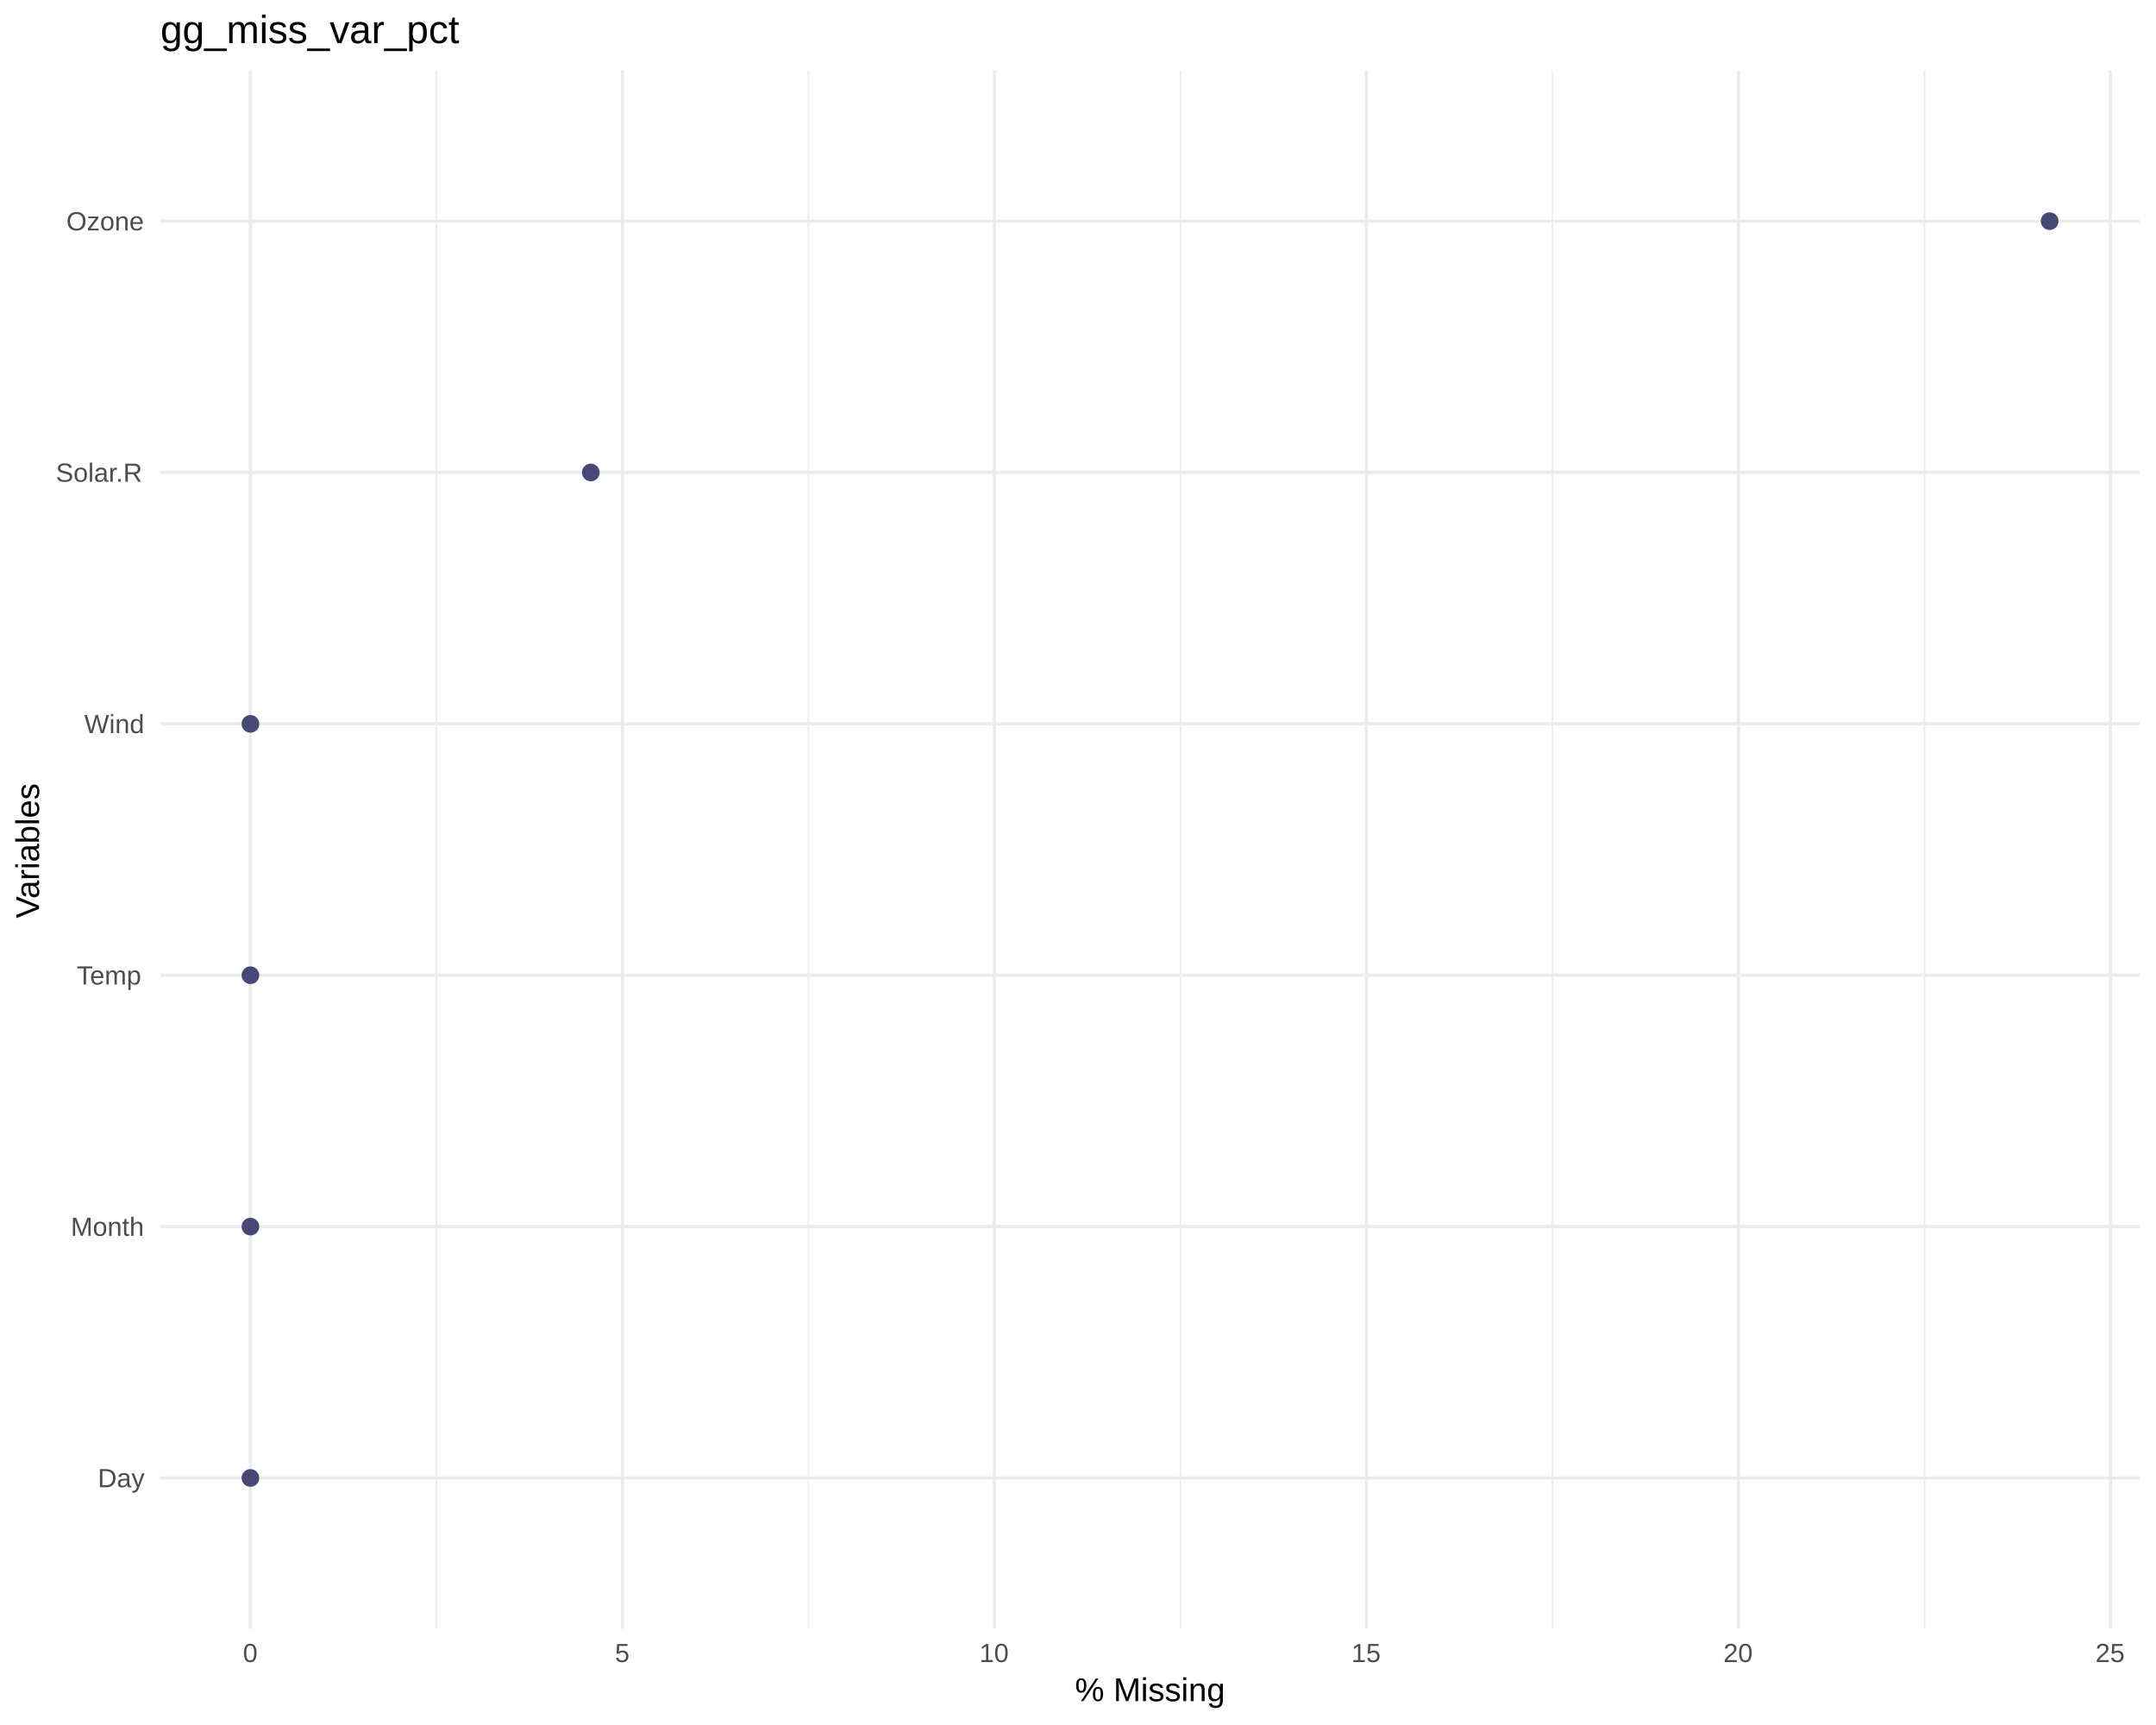
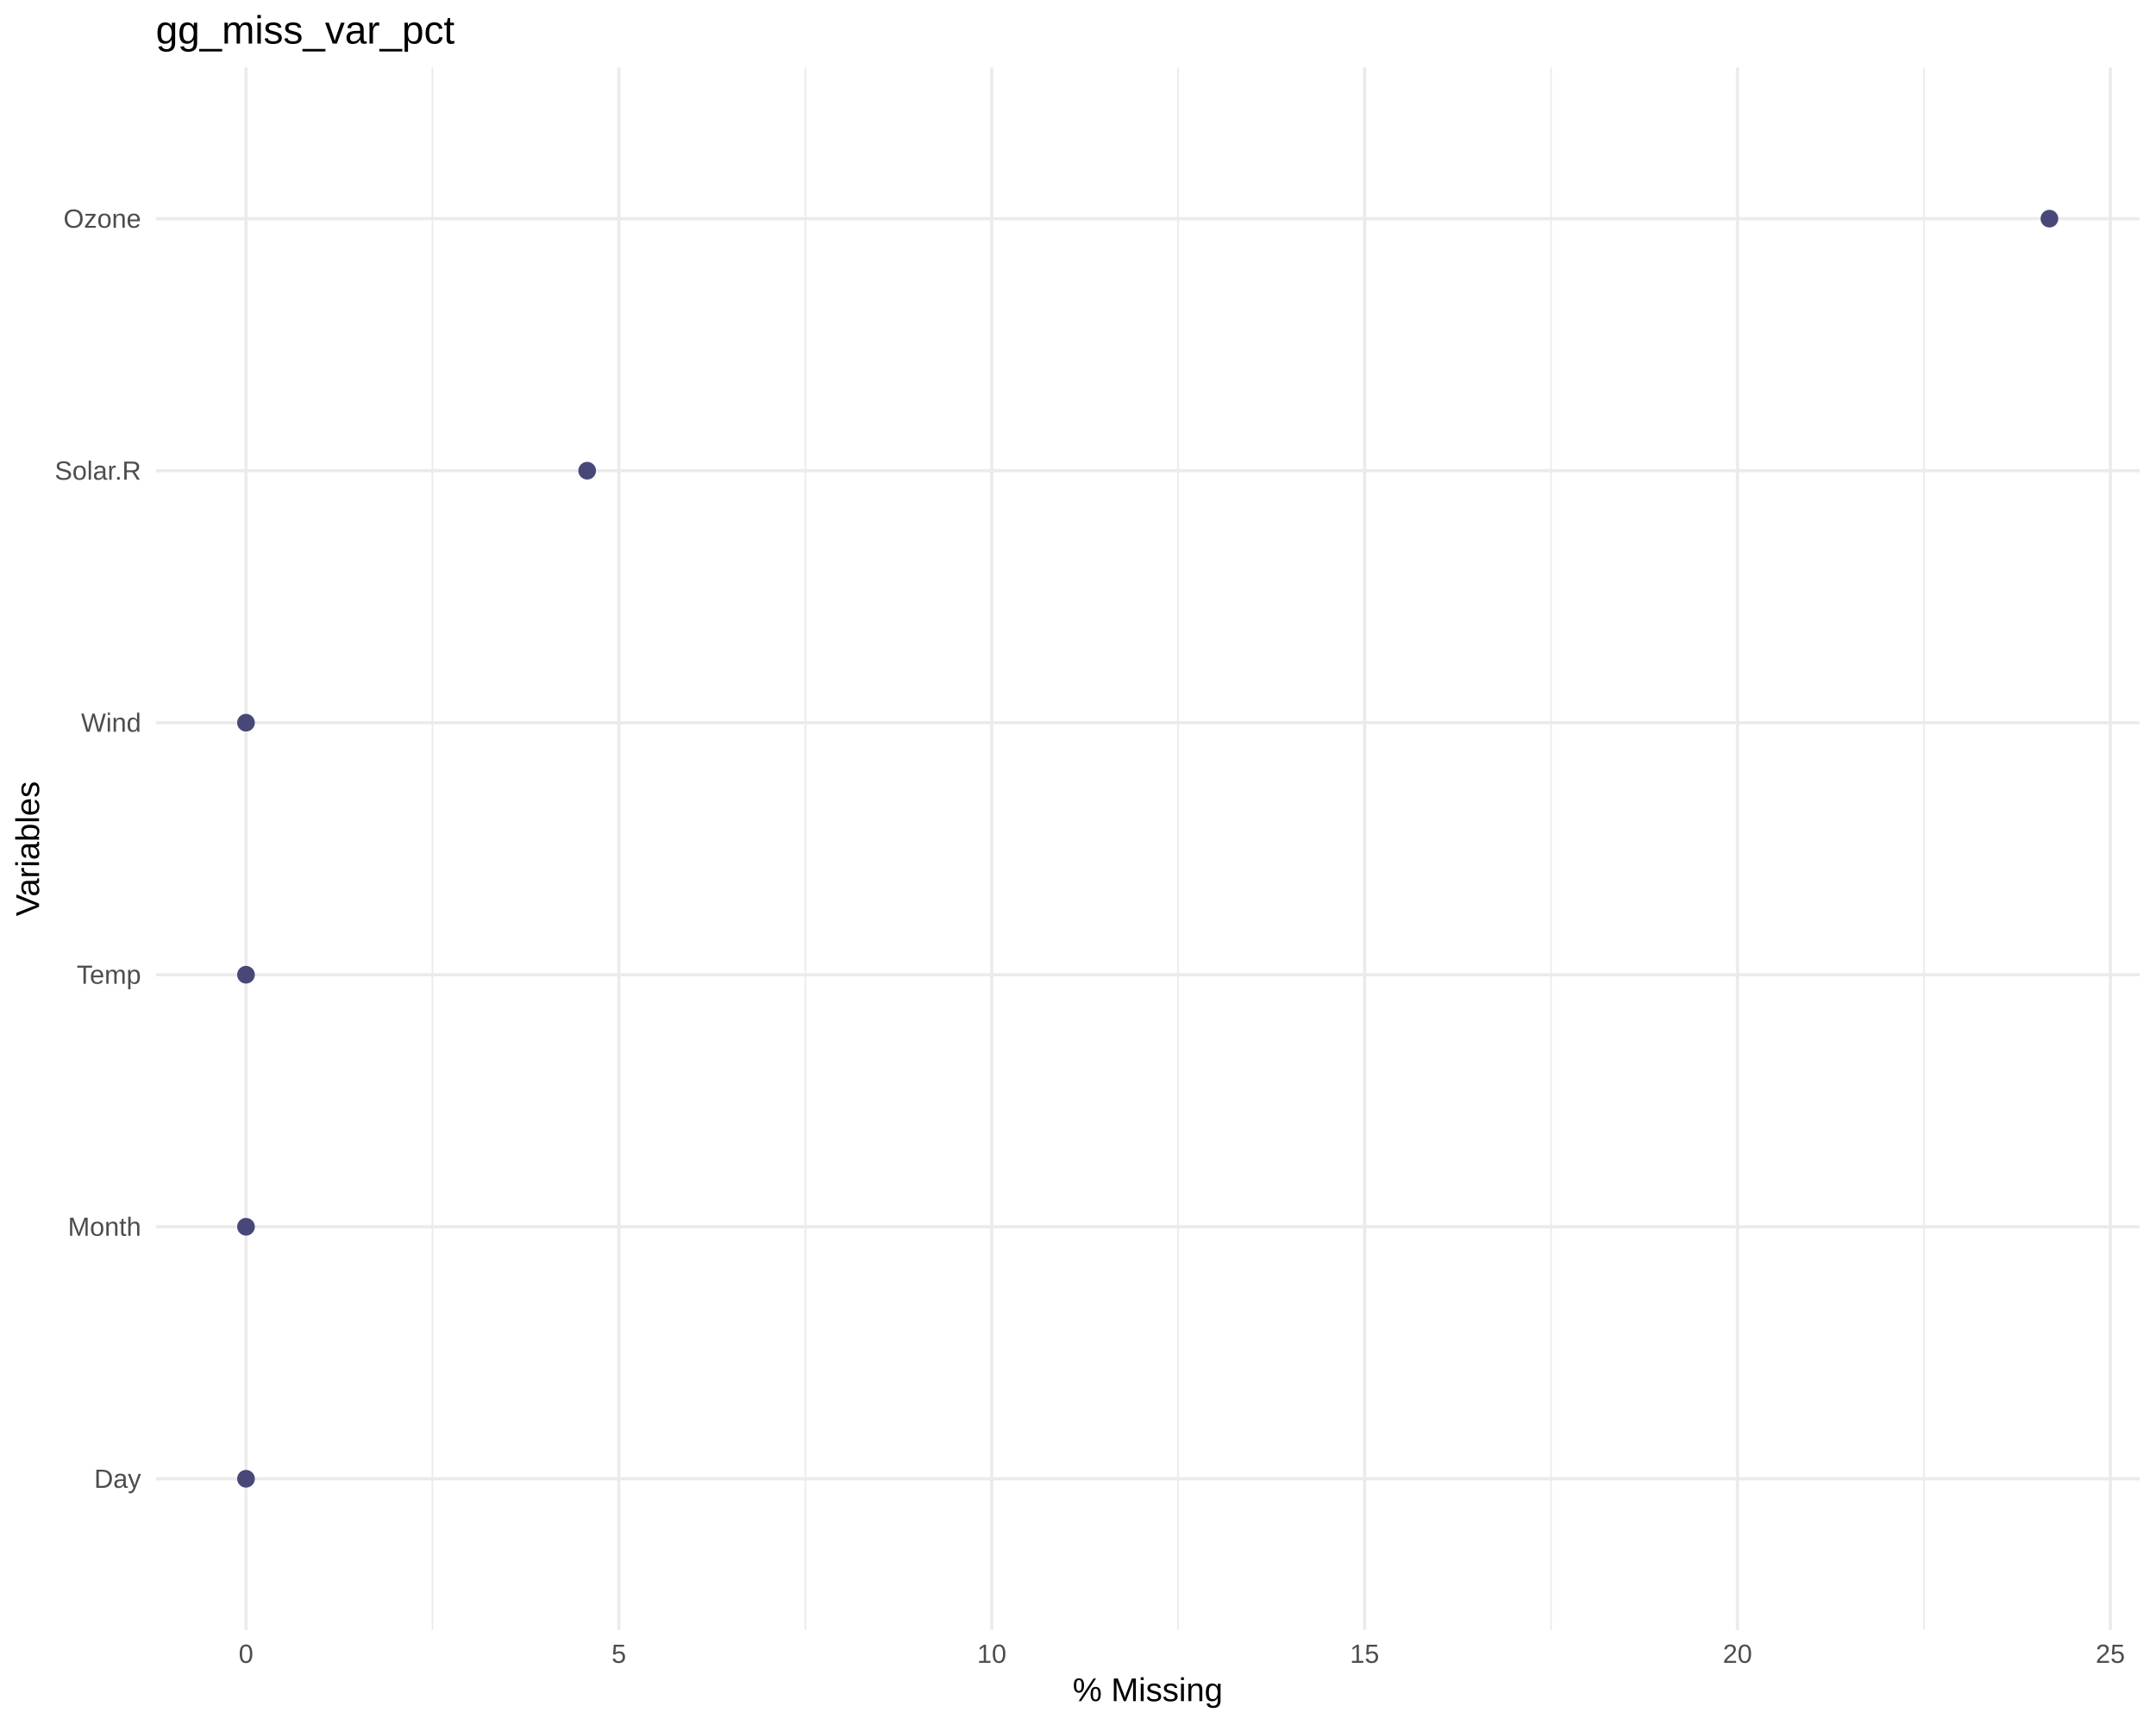
<svg xmlns="http://www.w3.org/2000/svg" viewBox="0 0 720.00 576.00">
  <defs>
    <style type="text/css">
-     line, polyline, path, rect, circle {
+     line, polyline, polygon, path, rect, circle {
      fill: none;
      stroke: #000000;
      stroke-linecap: round;
      stroke-linejoin: round;
      stroke-miterlimit: 10.00;
    }
  </style>
  </defs>
  <rect width="100%" height="100%" style="stroke: none; fill: #FFFFFF;" />
  <defs>
-     <clipPath id="cpNTMuNTg4Mnw3MTQuNTIxfDU0My44NzV8MjMuNDc2Nw==">
-       <rect x="53.59" y="23.48" width="660.93" height="520.40" />
+     <clipPath id="cpNTIuMDR8NzE0LjUyfDU0NC4yN3wyMi41Mg==">
+       <rect x="52.04" y="22.52" width="662.48" height="521.75" />
    </clipPath>
  </defs>
-   <polyline points="145.75,543.88 145.75,23.48 " style="stroke-width: 0.53; stroke: #EBEBEB; stroke-linecap: butt;" clip-path="url(#cpNTMuNTg4Mnw3MTQuNTIxfDU0My44NzV8MjMuNDc2Nw==)" />
-   <polyline points="269.97,543.88 269.97,23.48 " style="stroke-width: 0.53; stroke: #EBEBEB; stroke-linecap: butt;" clip-path="url(#cpNTMuNTg4Mnw3MTQuNTIxfDU0My44NzV8MjMuNDc2Nw==)" />
-   <polyline points="394.20,543.88 394.20,23.48 " style="stroke-width: 0.53; stroke: #EBEBEB; stroke-linecap: butt;" clip-path="url(#cpNTMuNTg4Mnw3MTQuNTIxfDU0My44NzV8MjMuNDc2Nw==)" />
-   <polyline points="518.43,543.88 518.43,23.48 " style="stroke-width: 0.53; stroke: #EBEBEB; stroke-linecap: butt;" clip-path="url(#cpNTMuNTg4Mnw3MTQuNTIxfDU0My44NzV8MjMuNDc2Nw==)" />
-   <polyline points="642.66,543.88 642.66,23.48 " style="stroke-width: 0.53; stroke: #EBEBEB; stroke-linecap: butt;" clip-path="url(#cpNTMuNTg4Mnw3MTQuNTIxfDU0My44NzV8MjMuNDc2Nw==)" />
-   <polyline points="53.59,493.51 714.52,493.51 " style="stroke-width: 1.07; stroke: #EBEBEB; stroke-linecap: butt;" clip-path="url(#cpNTMuNTg4Mnw3MTQuNTIxfDU0My44NzV8MjMuNDc2Nw==)" />
-   <polyline points="53.59,409.58 714.52,409.58 " style="stroke-width: 1.07; stroke: #EBEBEB; stroke-linecap: butt;" clip-path="url(#cpNTMuNTg4Mnw3MTQuNTIxfDU0My44NzV8MjMuNDc2Nw==)" />
-   <polyline points="53.59,325.64 714.52,325.64 " style="stroke-width: 1.07; stroke: #EBEBEB; stroke-linecap: butt;" clip-path="url(#cpNTMuNTg4Mnw3MTQuNTIxfDU0My44NzV8MjMuNDc2Nw==)" />
-   <polyline points="53.59,241.71 714.52,241.71 " style="stroke-width: 1.07; stroke: #EBEBEB; stroke-linecap: butt;" clip-path="url(#cpNTMuNTg4Mnw3MTQuNTIxfDU0My44NzV8MjMuNDc2Nw==)" />
-   <polyline points="53.59,157.77 714.52,157.77 " style="stroke-width: 1.07; stroke: #EBEBEB; stroke-linecap: butt;" clip-path="url(#cpNTMuNTg4Mnw3MTQuNTIxfDU0My44NzV8MjMuNDc2Nw==)" />
-   <polyline points="53.59,73.84 714.52,73.84 " style="stroke-width: 1.07; stroke: #EBEBEB; stroke-linecap: butt;" clip-path="url(#cpNTMuNTg4Mnw3MTQuNTIxfDU0My44NzV8MjMuNDc2Nw==)" />
-   <polyline points="83.63,543.88 83.63,23.48 " style="stroke-width: 1.07; stroke: #EBEBEB; stroke-linecap: butt;" clip-path="url(#cpNTMuNTg4Mnw3MTQuNTIxfDU0My44NzV8MjMuNDc2Nw==)" />
-   <polyline points="207.86,543.88 207.86,23.48 " style="stroke-width: 1.07; stroke: #EBEBEB; stroke-linecap: butt;" clip-path="url(#cpNTMuNTg4Mnw3MTQuNTIxfDU0My44NzV8MjMuNDc2Nw==)" />
-   <polyline points="332.09,543.88 332.09,23.48 " style="stroke-width: 1.07; stroke: #EBEBEB; stroke-linecap: butt;" clip-path="url(#cpNTMuNTg4Mnw3MTQuNTIxfDU0My44NzV8MjMuNDc2Nw==)" />
-   <polyline points="456.32,543.88 456.32,23.48 " style="stroke-width: 1.07; stroke: #EBEBEB; stroke-linecap: butt;" clip-path="url(#cpNTMuNTg4Mnw3MTQuNTIxfDU0My44NzV8MjMuNDc2Nw==)" />
-   <polyline points="580.55,543.88 580.55,23.48 " style="stroke-width: 1.07; stroke: #EBEBEB; stroke-linecap: butt;" clip-path="url(#cpNTMuNTg4Mnw3MTQuNTIxfDU0My44NzV8MjMuNDc2Nw==)" />
-   <polyline points="704.78,543.88 704.78,23.48 " style="stroke-width: 1.07; stroke: #EBEBEB; stroke-linecap: butt;" clip-path="url(#cpNTMuNTg4Mnw3MTQuNTIxfDU0My44NzV8MjMuNDc2Nw==)" />
-   <rect x="83.63" y="493.51" width="0.00" height="0.00" style="stroke-width: 1.07; stroke: #484878; stroke-linecap: butt; fill: #484878;" clip-path="url(#cpNTMuNTg4Mnw3MTQuNTIxfDU0My44NzV8MjMuNDc2Nw==)" />
-   <rect x="83.63" y="409.58" width="0.00" height="0.00" style="stroke-width: 1.07; stroke: #484878; stroke-linecap: butt; fill: #484878;" clip-path="url(#cpNTMuNTg4Mnw3MTQuNTIxfDU0My44NzV8MjMuNDc2Nw==)" />
-   <rect x="83.63" y="325.64" width="0.00" height="0.00" style="stroke-width: 1.07; stroke: #484878; stroke-linecap: butt; fill: #484878;" clip-path="url(#cpNTMuNTg4Mnw3MTQuNTIxfDU0My44NzV8MjMuNDc2Nw==)" />
-   <rect x="83.63" y="241.71" width="0.00" height="0.00" style="stroke-width: 1.07; stroke: #484878; stroke-linecap: butt; fill: #484878;" clip-path="url(#cpNTMuNTg4Mnw3MTQuNTIxfDU0My44NzV8MjMuNDc2Nw==)" />
-   <rect x="83.63" y="157.77" width="113.67" height="0.00" style="stroke-width: 1.07; stroke: #484878; stroke-linecap: butt; fill: #484878;" clip-path="url(#cpNTMuNTg4Mnw3MTQuNTIxfDU0My44NzV8MjMuNDc2Nw==)" />
-   <rect x="83.63" y="73.84" width="600.85" height="0.00" style="stroke-width: 1.07; stroke: #484878; stroke-linecap: butt; fill: #484878;" clip-path="url(#cpNTMuNTg4Mnw3MTQuNTIxfDU0My44NzV8MjMuNDc2Nw==)" />
-   <circle cx="684.48" cy="73.84" r="1.95pt" style="stroke-width: 0.71; stroke: #484878; fill: #484878;" clip-path="url(#cpNTMuNTg4Mnw3MTQuNTIxfDU0My44NzV8MjMuNDc2Nw==)" />
-   <circle cx="197.30" cy="157.77" r="1.95pt" style="stroke-width: 0.71; stroke: #484878; fill: #484878;" clip-path="url(#cpNTMuNTg4Mnw3MTQuNTIxfDU0My44NzV8MjMuNDc2Nw==)" />
-   <circle cx="83.63" cy="241.71" r="1.95pt" style="stroke-width: 0.71; stroke: #484878; fill: #484878;" clip-path="url(#cpNTMuNTg4Mnw3MTQuNTIxfDU0My44NzV8MjMuNDc2Nw==)" />
-   <circle cx="83.63" cy="325.64" r="1.95pt" style="stroke-width: 0.71; stroke: #484878; fill: #484878;" clip-path="url(#cpNTMuNTg4Mnw3MTQuNTIxfDU0My44NzV8MjMuNDc2Nw==)" />
-   <circle cx="83.63" cy="409.58" r="1.95pt" style="stroke-width: 0.71; stroke: #484878; fill: #484878;" clip-path="url(#cpNTMuNTg4Mnw3MTQuNTIxfDU0My44NzV8MjMuNDc2Nw==)" />
-   <circle cx="83.63" cy="493.51" r="1.95pt" style="stroke-width: 0.71; stroke: #484878; fill: #484878;" clip-path="url(#cpNTMuNTg4Mnw3MTQuNTIxfDU0My44NzV8MjMuNDc2Nw==)" />
+   <polyline points="144.41,544.27 144.41,22.52 " style="stroke-width: 0.53; stroke: #EBEBEB; stroke-linecap: butt;" clip-path="url(#cpNTIuMDR8NzE0LjUyfDU0NC4yN3wyMi41Mg==)" />
+   <polyline points="268.93,544.27 268.93,22.52 " style="stroke-width: 0.53; stroke: #EBEBEB; stroke-linecap: butt;" clip-path="url(#cpNTIuMDR8NzE0LjUyfDU0NC4yN3wyMi41Mg==)" />
+   <polyline points="393.45,544.27 393.45,22.52 " style="stroke-width: 0.53; stroke: #EBEBEB; stroke-linecap: butt;" clip-path="url(#cpNTIuMDR8NzE0LjUyfDU0NC4yN3wyMi41Mg==)" />
+   <polyline points="517.97,544.27 517.97,22.52 " style="stroke-width: 0.53; stroke: #EBEBEB; stroke-linecap: butt;" clip-path="url(#cpNTIuMDR8NzE0LjUyfDU0NC4yN3wyMi41Mg==)" />
+   <polyline points="642.49,544.27 642.49,22.52 " style="stroke-width: 0.53; stroke: #EBEBEB; stroke-linecap: butt;" clip-path="url(#cpNTIuMDR8NzE0LjUyfDU0NC4yN3wyMi41Mg==)" />
+   <polyline points="52.04,493.78 714.52,493.78 " style="stroke-width: 1.07; stroke: #EBEBEB; stroke-linecap: butt;" clip-path="url(#cpNTIuMDR8NzE0LjUyfDU0NC4yN3wyMi41Mg==)" />
+   <polyline points="52.04,409.63 714.52,409.63 " style="stroke-width: 1.07; stroke: #EBEBEB; stroke-linecap: butt;" clip-path="url(#cpNTIuMDR8NzE0LjUyfDU0NC4yN3wyMi41Mg==)" />
+   <polyline points="52.04,325.47 714.52,325.47 " style="stroke-width: 1.07; stroke: #EBEBEB; stroke-linecap: butt;" clip-path="url(#cpNTIuMDR8NzE0LjUyfDU0NC4yN3wyMi41Mg==)" />
+   <polyline points="52.04,241.32 714.52,241.32 " style="stroke-width: 1.07; stroke: #EBEBEB; stroke-linecap: butt;" clip-path="url(#cpNTIuMDR8NzE0LjUyfDU0NC4yN3wyMi41Mg==)" />
+   <polyline points="52.04,157.17 714.52,157.17 " style="stroke-width: 1.07; stroke: #EBEBEB; stroke-linecap: butt;" clip-path="url(#cpNTIuMDR8NzE0LjUyfDU0NC4yN3wyMi41Mg==)" />
+   <polyline points="52.04,73.01 714.52,73.01 " style="stroke-width: 1.07; stroke: #EBEBEB; stroke-linecap: butt;" clip-path="url(#cpNTIuMDR8NzE0LjUyfDU0NC4yN3wyMi41Mg==)" />
+   <polyline points="82.15,544.27 82.15,22.52 " style="stroke-width: 1.07; stroke: #EBEBEB; stroke-linecap: butt;" clip-path="url(#cpNTIuMDR8NzE0LjUyfDU0NC4yN3wyMi41Mg==)" />
+   <polyline points="206.67,544.27 206.67,22.52 " style="stroke-width: 1.07; stroke: #EBEBEB; stroke-linecap: butt;" clip-path="url(#cpNTIuMDR8NzE0LjUyfDU0NC4yN3wyMi41Mg==)" />
+   <polyline points="331.19,544.27 331.19,22.52 " style="stroke-width: 1.07; stroke: #EBEBEB; stroke-linecap: butt;" clip-path="url(#cpNTIuMDR8NzE0LjUyfDU0NC4yN3wyMi41Mg==)" />
+   <polyline points="455.71,544.27 455.71,22.52 " style="stroke-width: 1.07; stroke: #EBEBEB; stroke-linecap: butt;" clip-path="url(#cpNTIuMDR8NzE0LjUyfDU0NC4yN3wyMi41Mg==)" />
+   <polyline points="580.23,544.27 580.23,22.52 " style="stroke-width: 1.07; stroke: #EBEBEB; stroke-linecap: butt;" clip-path="url(#cpNTIuMDR8NzE0LjUyfDU0NC4yN3wyMi41Mg==)" />
+   <polyline points="704.75,544.27 704.75,22.52 " style="stroke-width: 1.07; stroke: #EBEBEB; stroke-linecap: butt;" clip-path="url(#cpNTIuMDR8NzE0LjUyfDU0NC4yN3wyMi41Mg==)" />
+   <rect x="82.15" y="493.78" width="0.00" height="0.00" style="stroke-width: 1.07; stroke: #484878; stroke-linecap: butt; fill: #484878;" clip-path="url(#cpNTIuMDR8NzE0LjUyfDU0NC4yN3wyMi41Mg==)" />
+   <rect x="82.15" y="409.63" width="0.00" height="0.00" style="stroke-width: 1.07; stroke: #484878; stroke-linecap: butt; fill: #484878;" clip-path="url(#cpNTIuMDR8NzE0LjUyfDU0NC4yN3wyMi41Mg==)" />
+   <rect x="82.15" y="325.47" width="0.00" height="0.00" style="stroke-width: 1.07; stroke: #484878; stroke-linecap: butt; fill: #484878;" clip-path="url(#cpNTIuMDR8NzE0LjUyfDU0NC4yN3wyMi41Mg==)" />
+   <rect x="82.15" y="241.32" width="0.00" height="0.00" style="stroke-width: 1.07; stroke: #484878; stroke-linecap: butt; fill: #484878;" clip-path="url(#cpNTIuMDR8NzE0LjUyfDU0NC4yN3wyMi41Mg==)" />
+   <rect x="82.15" y="157.17" width="113.94" height="0.00" style="stroke-width: 1.07; stroke: #484878; stroke-linecap: butt; fill: #484878;" clip-path="url(#cpNTIuMDR8NzE0LjUyfDU0NC4yN3wyMi41Mg==)" />
+   <rect x="82.15" y="73.01" width="602.25" height="0.00" style="stroke-width: 1.07; stroke: #484878; stroke-linecap: butt; fill: #484878;" clip-path="url(#cpNTIuMDR8NzE0LjUyfDU0NC4yN3wyMi41Mg==)" />
+   <circle cx="684.41" cy="73.01" r="1.95pt" style="stroke-width: 0.71; stroke: #484878; fill: #484878;" clip-path="url(#cpNTIuMDR8NzE0LjUyfDU0NC4yN3wyMi41Mg==)" />
+   <circle cx="196.09" cy="157.17" r="1.95pt" style="stroke-width: 0.71; stroke: #484878; fill: #484878;" clip-path="url(#cpNTIuMDR8NzE0LjUyfDU0NC4yN3wyMi41Mg==)" />
+   <circle cx="82.15" cy="241.32" r="1.95pt" style="stroke-width: 0.71; stroke: #484878; fill: #484878;" clip-path="url(#cpNTIuMDR8NzE0LjUyfDU0NC4yN3wyMi41Mg==)" />
+   <circle cx="82.15" cy="325.47" r="1.95pt" style="stroke-width: 0.71; stroke: #484878; fill: #484878;" clip-path="url(#cpNTIuMDR8NzE0LjUyfDU0NC4yN3wyMi41Mg==)" />
+   <circle cx="82.15" cy="409.63" r="1.95pt" style="stroke-width: 0.71; stroke: #484878; fill: #484878;" clip-path="url(#cpNTIuMDR8NzE0LjUyfDU0NC4yN3wyMi41Mg==)" />
+   <circle cx="82.15" cy="493.78" r="1.95pt" style="stroke-width: 0.71; stroke: #484878; fill: #484878;" clip-path="url(#cpNTIuMDR8NzE0LjUyfDU0NC4yN3wyMi41Mg==)" />
  <defs>
-     <clipPath id="cpMHw3MjB8NTc2fDA=">
+     <clipPath id="cpMC4wMHw3MjAuMDB8NTc2LjAwfDAuMDA=">
      <rect x="0.00" y="0.00" width="720.00" height="576.00" />
    </clipPath>
  </defs>
-   <g clip-path="url(#cpMHw3MjB8NTc2fDA=)">
-     <text x="32.65" y="496.61" style="font-size: 8.80px; fill: #4D4D4D; font-family: Liberation Sans;" textLength="16.00px" lengthAdjust="spacingAndGlyphs">Day</text>
+   <g clip-path="url(#cpMC4wMHw3MjAuMDB8NTc2LjAwfDAuMDA=)">
+     <text x="31.45" y="496.80" style="font-size: 8.80px; fill: #4D4D4D; font-family: Liberation Sans;" textLength="15.66px" lengthAdjust="spacingAndGlyphs">Day</text>
  </g>
-   <g clip-path="url(#cpMHw3MjB8NTc2fDA=)">
-     <text x="23.64" y="412.67" style="font-size: 8.80px; fill: #4D4D4D; font-family: Liberation Sans;" textLength="25.01px" lengthAdjust="spacingAndGlyphs">Month</text>
+   <g clip-path="url(#cpMC4wMHw3MjAuMDB8NTc2LjAwfDAuMDA=)">
+     <text x="22.67" y="412.65" style="font-size: 8.80px; fill: #4D4D4D; font-family: Liberation Sans;" textLength="24.44px" lengthAdjust="spacingAndGlyphs">Month</text>
  </g>
-   <g clip-path="url(#cpMHw3MjB8NTc2fDA=)">
-     <text x="25.65" y="328.74" style="font-size: 8.80px; fill: #4D4D4D; font-family: Liberation Sans;" textLength="23.01px" lengthAdjust="spacingAndGlyphs">Temp</text>
+   <g clip-path="url(#cpMC4wMHw3MjAuMDB8NTc2LjAwfDAuMDA=)">
+     <text x="25.59" y="328.50" style="font-size: 8.80px; fill: #4D4D4D; font-family: Liberation Sans;" textLength="21.52px" lengthAdjust="spacingAndGlyphs">Temp</text>
  </g>
-   <g clip-path="url(#cpMHw3MjB8NTc2fDA=)">
-     <text x="28.15" y="244.80" style="font-size: 8.80px; fill: #4D4D4D; font-family: Liberation Sans;" textLength="20.50px" lengthAdjust="spacingAndGlyphs">Wind</text>
+   <g clip-path="url(#cpMC4wMHw3MjAuMDB8NTc2LjAwfDAuMDA=)">
+     <text x="27.08" y="244.34" style="font-size: 8.80px; fill: #4D4D4D; font-family: Liberation Sans;" textLength="20.03px" lengthAdjust="spacingAndGlyphs">Wind</text>
  </g>
-   <g clip-path="url(#cpMHw3MjB8NTc2fDA=)">
-     <text x="18.65" y="160.87" style="font-size: 8.80px; fill: #4D4D4D; font-family: Liberation Sans;" textLength="30.01px" lengthAdjust="spacingAndGlyphs">Solar.R</text>
+   <g clip-path="url(#cpMC4wMHw3MjAuMDB8NTc2LjAwfDAuMDA=)">
+     <text x="18.27" y="160.19" style="font-size: 8.80px; fill: #4D4D4D; font-family: Liberation Sans;" textLength="28.84px" lengthAdjust="spacingAndGlyphs">Solar.R</text>
  </g>
-   <g clip-path="url(#cpMHw3MjB8NTc2fDA=)">
-     <text x="22.14" y="76.93" style="font-size: 8.80px; fill: #4D4D4D; font-family: Liberation Sans;" textLength="26.52px" lengthAdjust="spacingAndGlyphs">Ozone</text>
+   <g clip-path="url(#cpMC4wMHw3MjAuMDB8NTc2LjAwfDAuMDA=)">
+     <text x="21.19" y="76.04" style="font-size: 8.80px; fill: #4D4D4D; font-family: Liberation Sans;" textLength="25.92px" lengthAdjust="spacingAndGlyphs">Ozone</text>
  </g>
-   <g clip-path="url(#cpMHw3MjB8NTc2fDA=)">
-     <text x="81.13" y="554.99" style="font-size: 8.80px; fill: #4D4D4D; font-family: Liberation Sans;" textLength="5.01px" lengthAdjust="spacingAndGlyphs">0</text>
+   <g clip-path="url(#cpMC4wMHw3MjAuMDB8NTc2LjAwfDAuMDA=)">
+     <text x="79.71" y="555.25" style="font-size: 8.80px; fill: #4D4D4D; font-family: Liberation Sans;" textLength="4.89px" lengthAdjust="spacingAndGlyphs">0</text>
  </g>
-   <g clip-path="url(#cpMHw3MjB8NTc2fDA=)">
-     <text x="205.36" y="554.99" style="font-size: 8.80px; fill: #4D4D4D; font-family: Liberation Sans;" textLength="5.01px" lengthAdjust="spacingAndGlyphs">5</text>
+   <g clip-path="url(#cpMC4wMHw3MjAuMDB8NTc2LjAwfDAuMDA=)">
+     <text x="204.23" y="555.25" style="font-size: 8.80px; fill: #4D4D4D; font-family: Liberation Sans;" textLength="4.89px" lengthAdjust="spacingAndGlyphs">5</text>
  </g>
-   <g clip-path="url(#cpMHw3MjB8NTc2fDA=)">
-     <text x="327.08" y="554.99" style="font-size: 8.80px; fill: #4D4D4D; font-family: Liberation Sans;" textLength="10.01px" lengthAdjust="spacingAndGlyphs">10</text>
+   <g clip-path="url(#cpMC4wMHw3MjAuMDB8NTc2LjAwfDAuMDA=)">
+     <text x="326.30" y="555.25" style="font-size: 8.80px; fill: #4D4D4D; font-family: Liberation Sans;" textLength="9.78px" lengthAdjust="spacingAndGlyphs">10</text>
  </g>
-   <g clip-path="url(#cpMHw3MjB8NTc2fDA=)">
-     <text x="451.31" y="554.99" style="font-size: 8.80px; fill: #4D4D4D; font-family: Liberation Sans;" textLength="10.01px" lengthAdjust="spacingAndGlyphs">15</text>
+   <g clip-path="url(#cpMC4wMHw3MjAuMDB8NTc2LjAwfDAuMDA=)">
+     <text x="450.82" y="555.25" style="font-size: 8.80px; fill: #4D4D4D; font-family: Liberation Sans;" textLength="9.78px" lengthAdjust="spacingAndGlyphs">15</text>
  </g>
-   <g clip-path="url(#cpMHw3MjB8NTc2fDA=)">
-     <text x="575.54" y="554.99" style="font-size: 8.80px; fill: #4D4D4D; font-family: Liberation Sans;" textLength="10.01px" lengthAdjust="spacingAndGlyphs">20</text>
+   <g clip-path="url(#cpMC4wMHw3MjAuMDB8NTc2LjAwfDAuMDA=)">
+     <text x="575.34" y="555.25" style="font-size: 8.80px; fill: #4D4D4D; font-family: Liberation Sans;" textLength="9.78px" lengthAdjust="spacingAndGlyphs">20</text>
  </g>
-   <g clip-path="url(#cpMHw3MjB8NTc2fDA=)">
-     <text x="699.77" y="554.99" style="font-size: 8.80px; fill: #4D4D4D; font-family: Liberation Sans;" textLength="10.01px" lengthAdjust="spacingAndGlyphs">25</text>
+   <g clip-path="url(#cpMC4wMHw3MjAuMDB8NTc2LjAwfDAuMDA=)">
+     <text x="699.86" y="555.25" style="font-size: 8.80px; fill: #4D4D4D; font-family: Liberation Sans;" textLength="9.78px" lengthAdjust="spacingAndGlyphs">25</text>
  </g>
-   <g clip-path="url(#cpMHw3MjB8NTc2fDA=)">
-     <text x="358.99" y="568.04" style="font-size: 11.00px; font-family: Liberation Sans;" textLength="50.12px" lengthAdjust="spacingAndGlyphs">% Missing</text>
+   <g clip-path="url(#cpMC4wMHw3MjAuMDB8NTc2LjAwfDAuMDA=)">
+     <text x="358.22" y="568.04" style="font-size: 11.00px; font-family: Liberation Sans;" textLength="50.12px" lengthAdjust="spacingAndGlyphs">% Missing</text>
  </g>
-   <g clip-path="url(#cpMHw3MjB8NTc2fDA=)">
-     <text transform="translate(13.04,306.61) rotate(-90)" style="font-size: 11.00px; font-family: Liberation Sans;" textLength="45.86px" lengthAdjust="spacingAndGlyphs">Variables</text>
+   <g clip-path="url(#cpMC4wMHw3MjAuMDB8NTc2LjAwfDAuMDA=)">
+     <text transform="translate(13.04,305.93) rotate(-90)" style="font-size: 11.00px; font-family: Liberation Sans;" textLength="45.06px" lengthAdjust="spacingAndGlyphs">Variables</text>
  </g>
-   <g clip-path="url(#cpMHw3MjB8NTc2fDA=)">
-     <text x="53.59" y="14.42" style="font-size: 13.20px; font-family: Liberation Sans;" textLength="98.27px" lengthAdjust="spacingAndGlyphs">gg_miss_var_pct</text>
+   <g clip-path="url(#cpMC4wMHw3MjAuMDB8NTc2LjAwfDAuMDA=)">
+     <text x="52.04" y="14.56" style="font-size: 13.20px; font-family: Liberation Sans;" textLength="99.64px" lengthAdjust="spacingAndGlyphs">gg_miss_var_pct</text>
  </g>
</svg>
